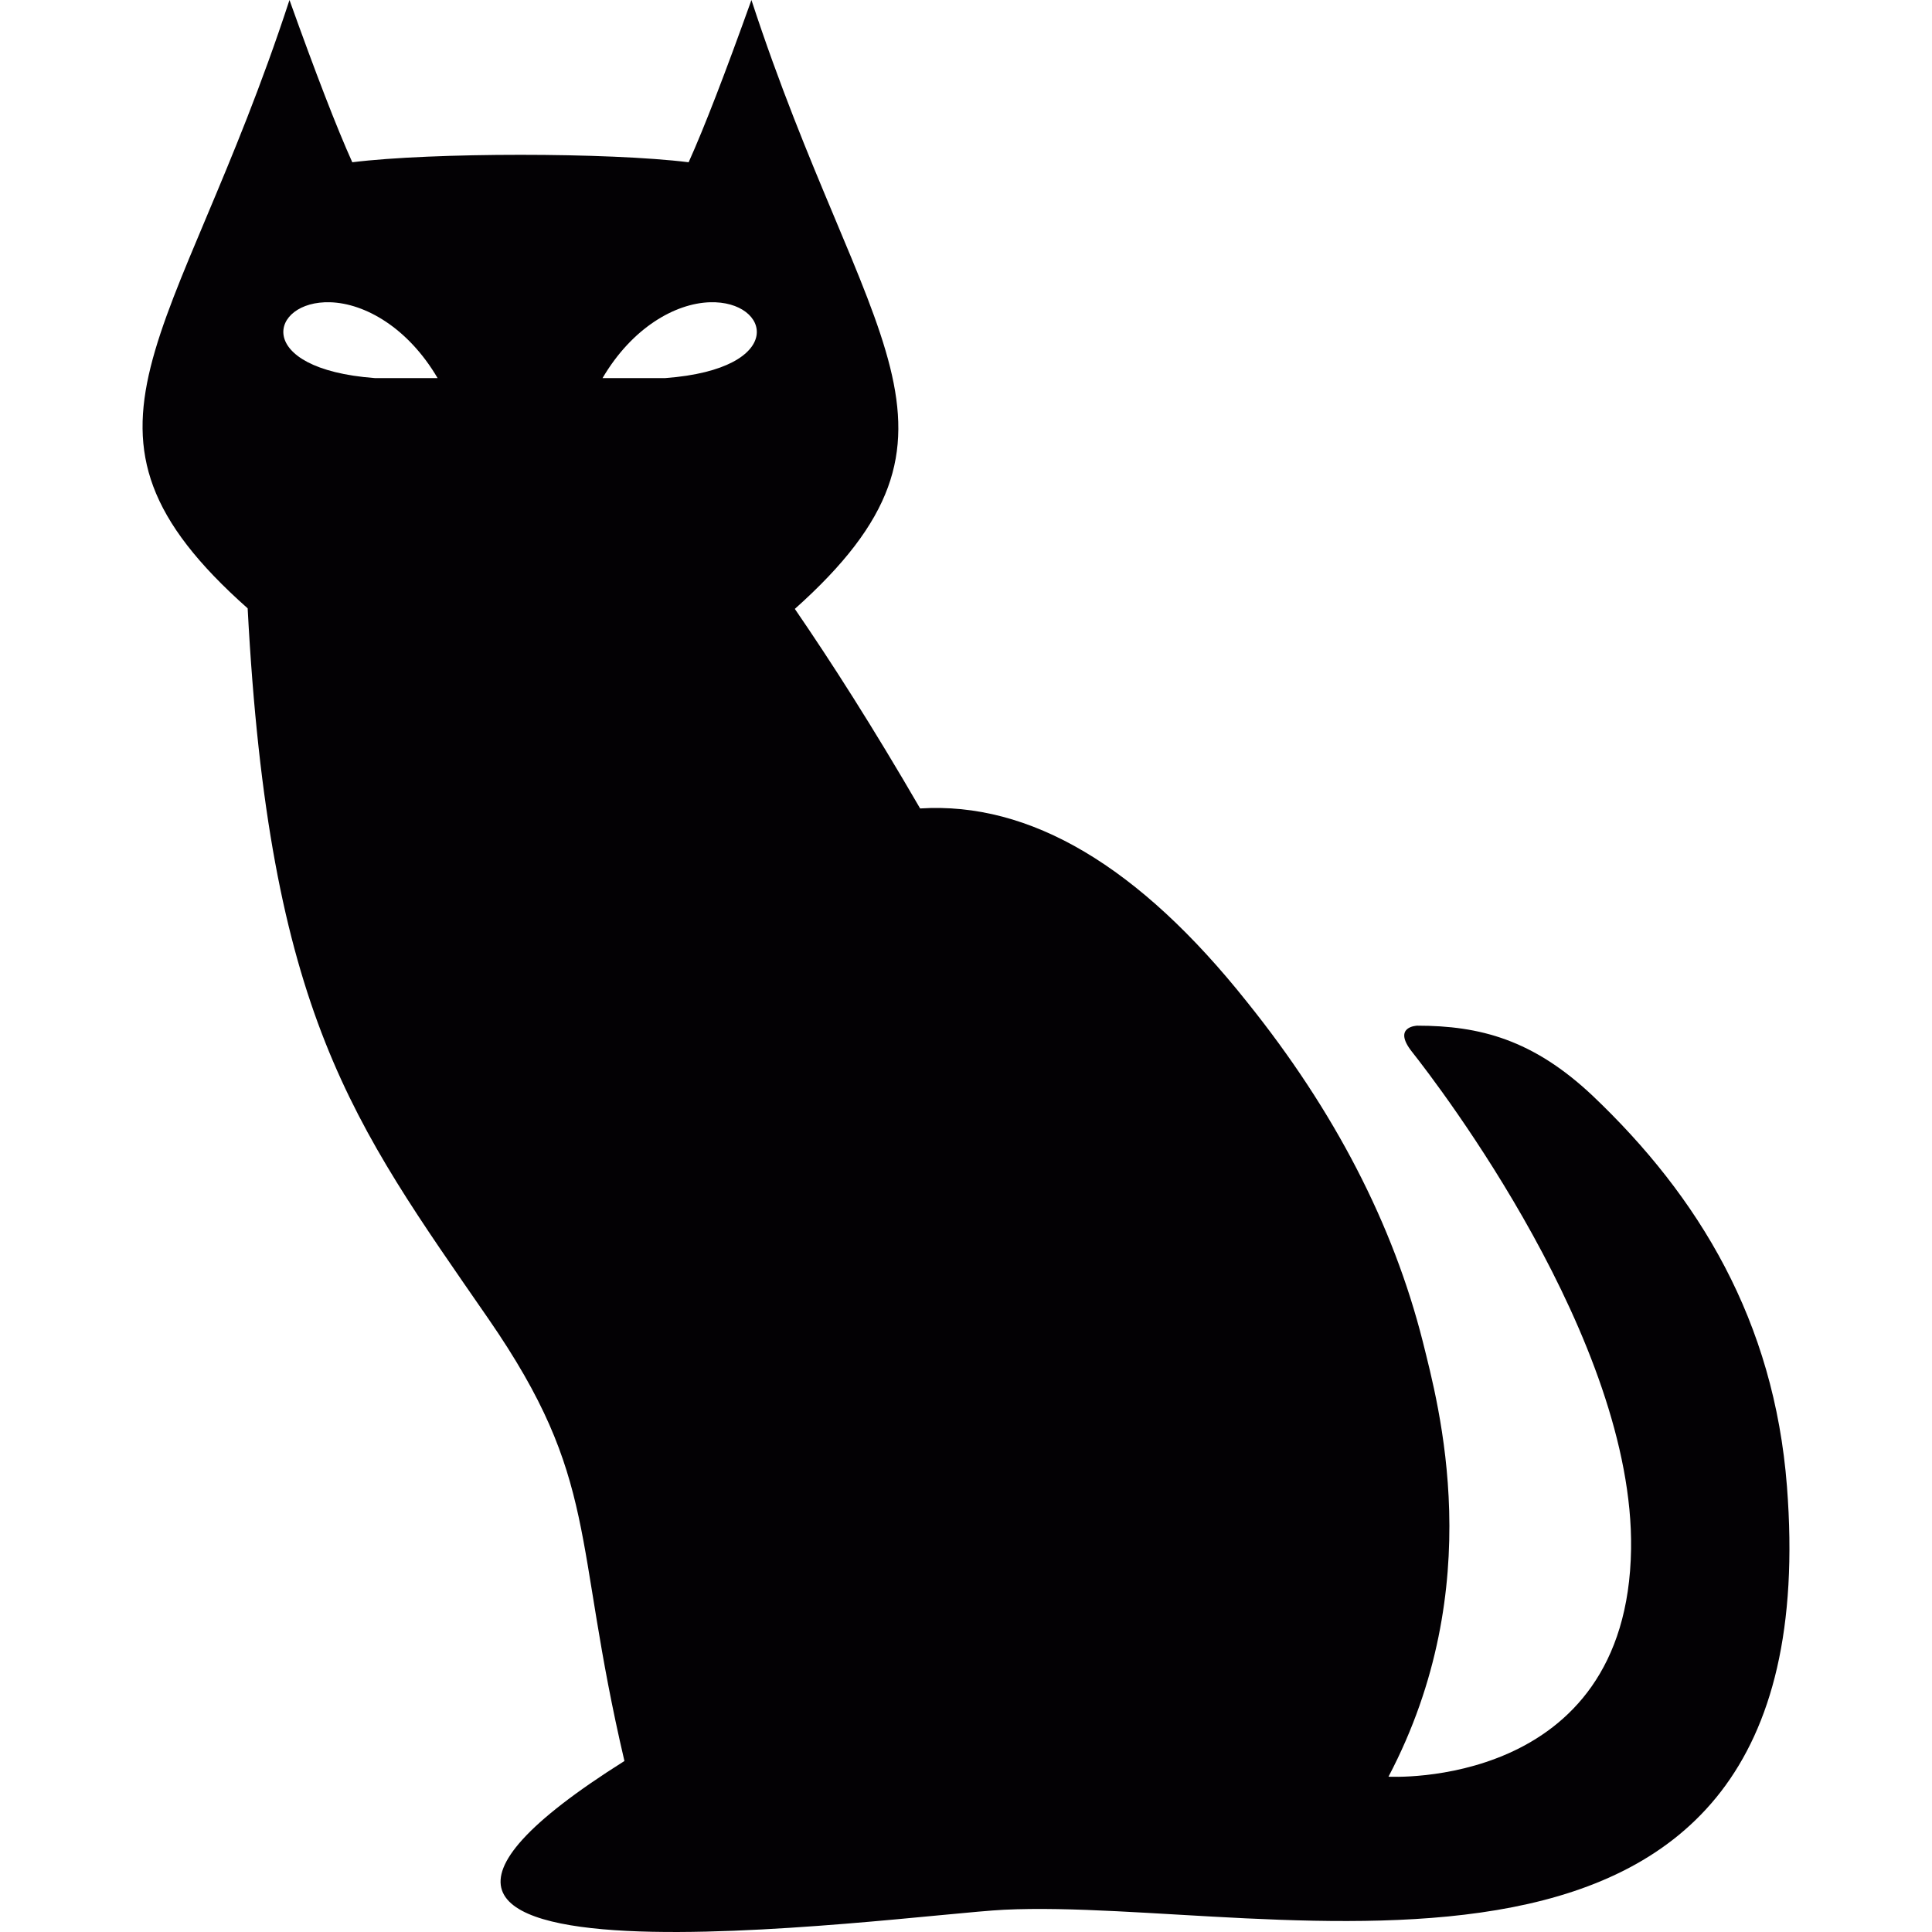
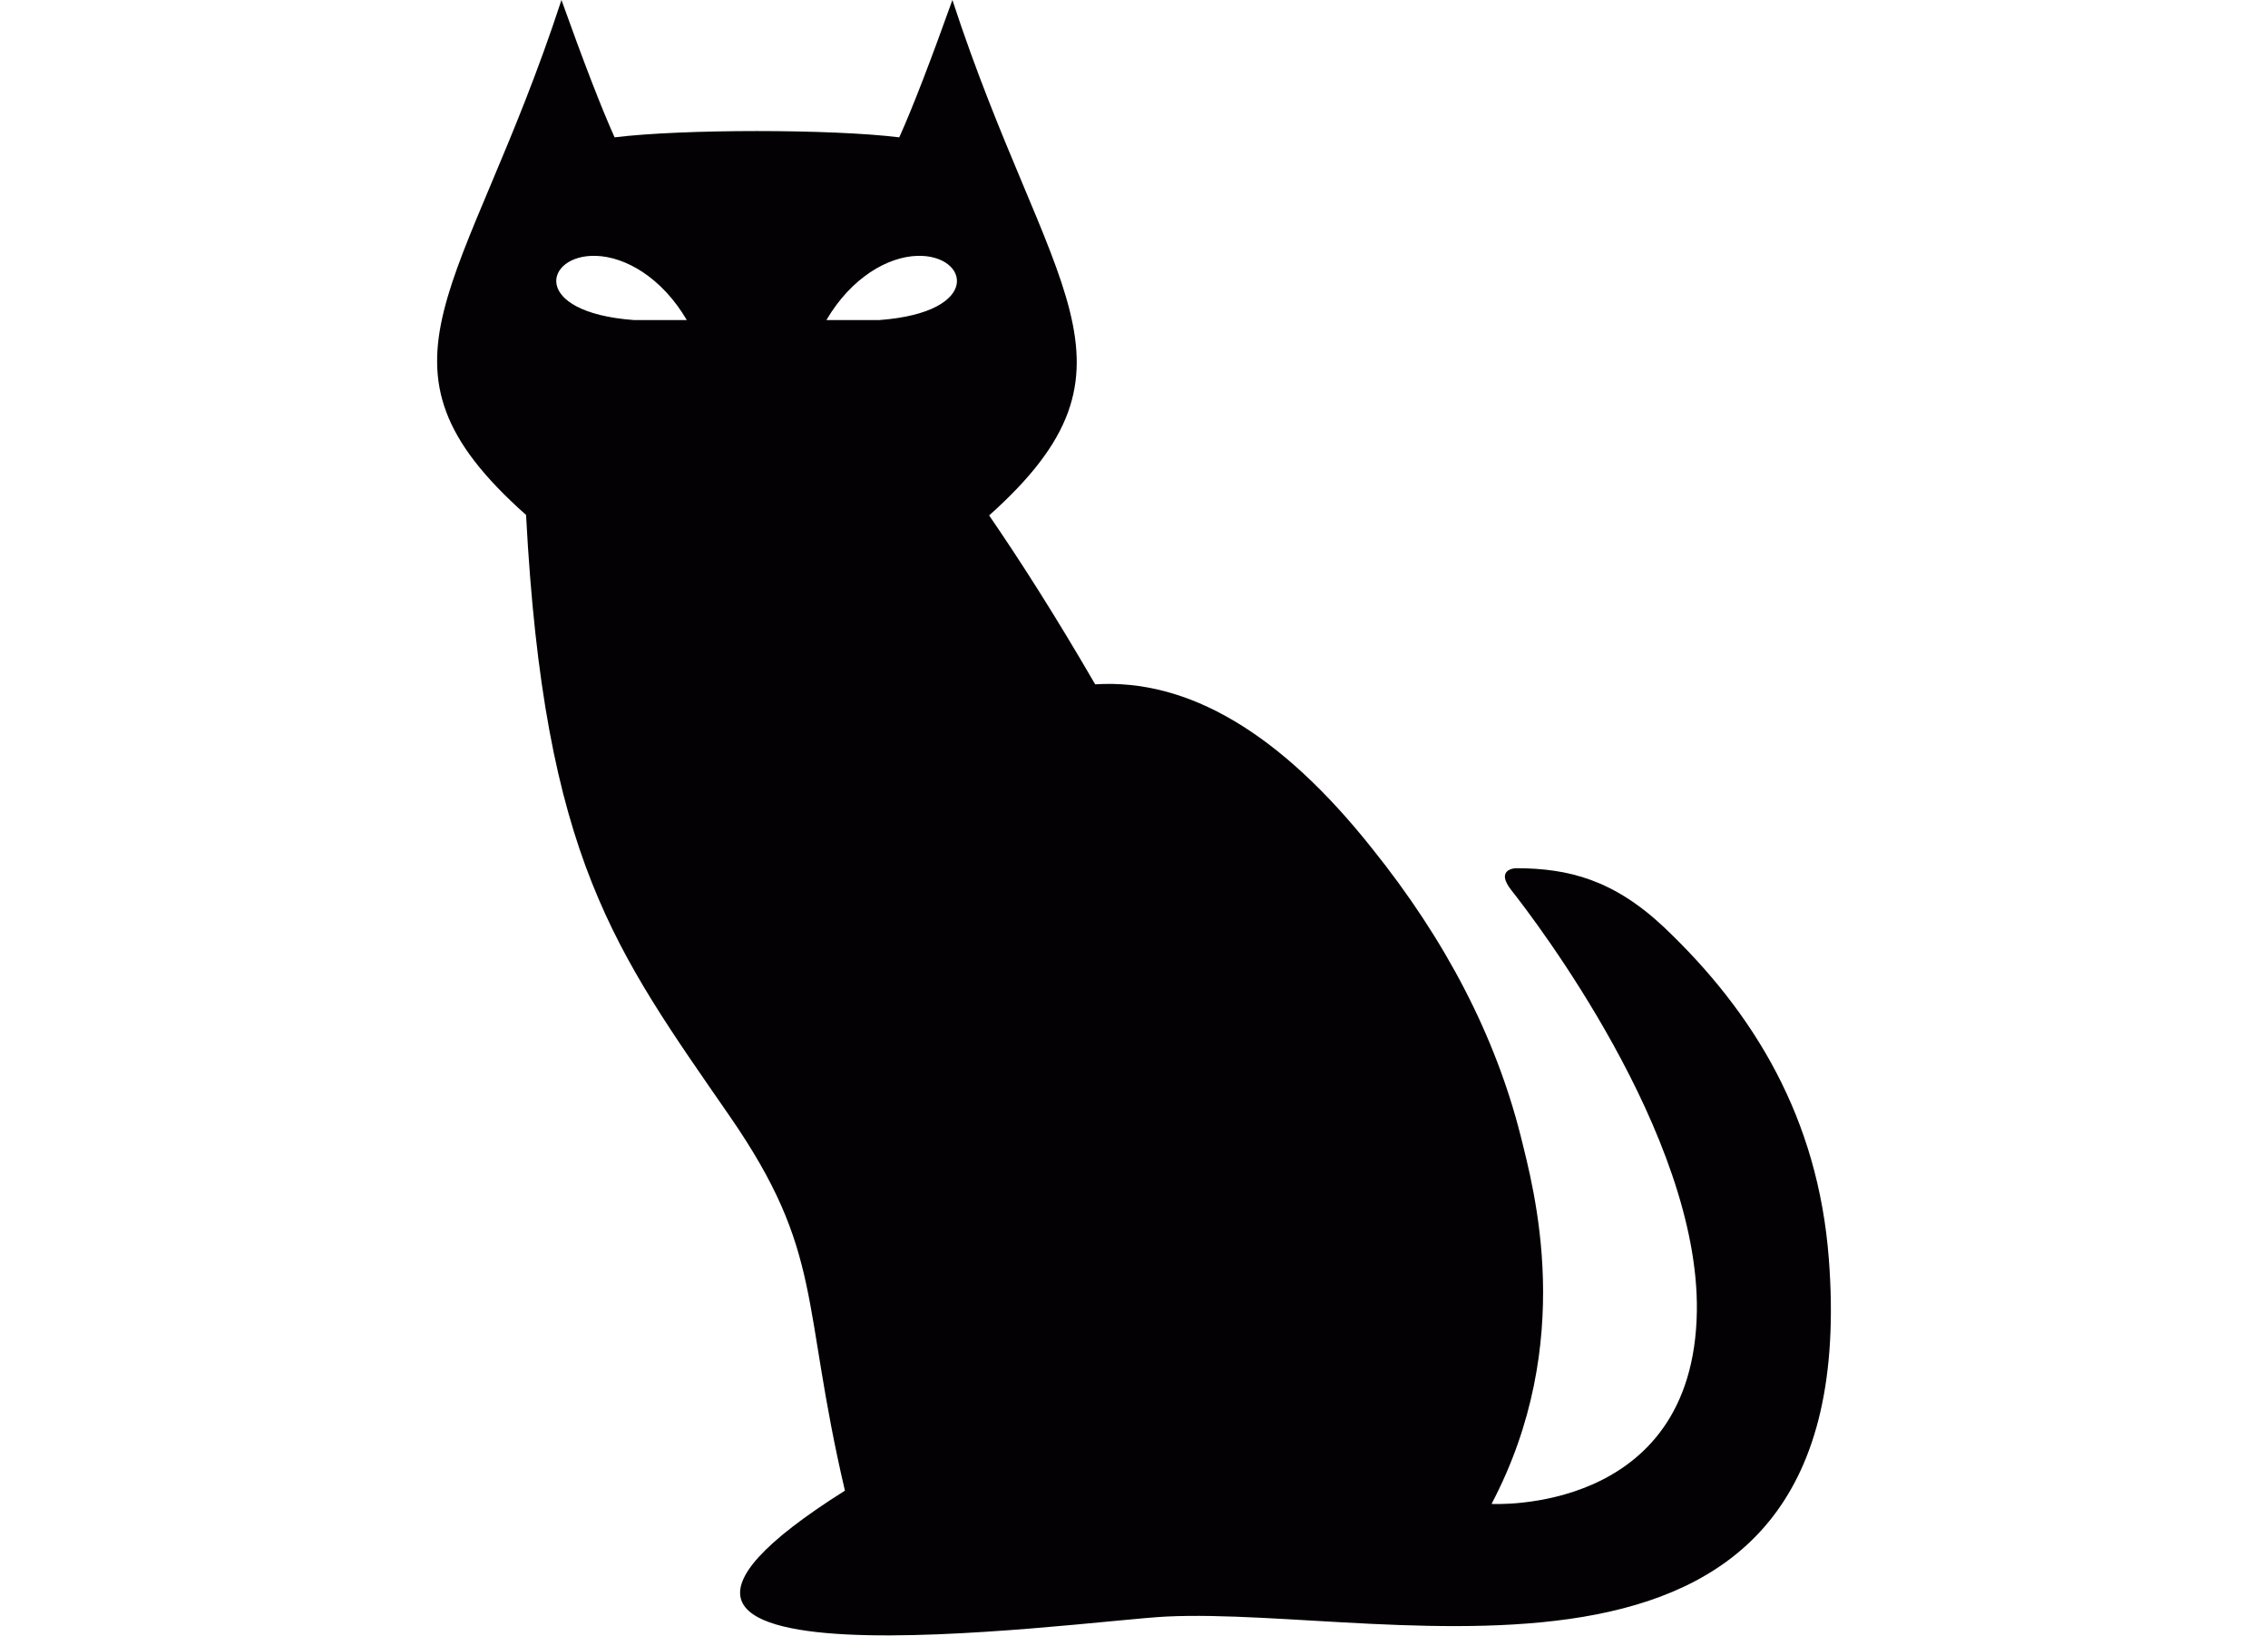
- <svg xmlns="http://www.w3.org/2000/svg" version="1.1" id="Capa_1" x="0px" y="0px" viewBox="0 0 486.075 486.075" style="enable-background:new 0 0 486.075 486.075;" xml:space="preserve">
+ <svg xmlns="http://www.w3.org/2000/svg" version="1.1" id="Capa_1" width="43" height="31" x="0px" y="0px" viewBox="0 0 486.075 486.075" style="enable-background:new 0 0 486.075 486.075;" xml:space="preserve">
  <g>
    <path style="fill:#030104;" d="M400.645,275.633c-14.921-14.042-28.274-17.582-44.084-17.582c0,0-6.384,0.169-1.303,6.591   c6.722,8.498,55.875,72.606,55.105,125.066c-0.891,60.735-61.031,57.291-61.031,57.291c25.298-48.092,12.55-93.586,8.616-109.521   c-7.45-29.424-22.118-57.897-44.175-85.35c-27.198-34.234-54.632-50.475-82.277-48.728c-11.832-20.409-22.327-36.799-31.522-50.204   C250.053,108.488,217.451,86.88,189.054,0c-6.598,18.43-11.852,32.065-15.799,40.823c-20.063-2.496-64.571-2.495-84.624,0   C84.684,32.065,79.43,18.43,72.832,0C44.361,87.113,11.651,108.099,62.309,153.054c5.389,102.186,26.465,129.361,60.56,178.729   c28.058,40.626,21.066,55.093,34.234,111.271c-99.67,62.788,69.299,38.717,95.5,37.423c67.471-3.281,208.15,37.062,196.977-106.548   C446.343,332.336,427.475,301.11,400.645,275.633z M94.3,95.123c-30.879-2.315-26.51-19.565-11.198-19.077   c8.708,0.277,19.524,6.37,26.993,19.077H94.3z M167.391,95.123h-15.796c7.47-12.707,18.287-18.799,26.994-19.077   C193.904,75.558,198.271,92.808,167.391,95.123z" />
  </g>
  <g>
</g>
  <g>
</g>
  <g>
</g>
  <g>
</g>
  <g>
</g>
  <g>
</g>
  <g>
</g>
  <g>
</g>
  <g>
</g>
  <g>
</g>
  <g>
</g>
  <g>
</g>
  <g>
</g>
  <g>
</g>
  <g>
</g>
</svg>
